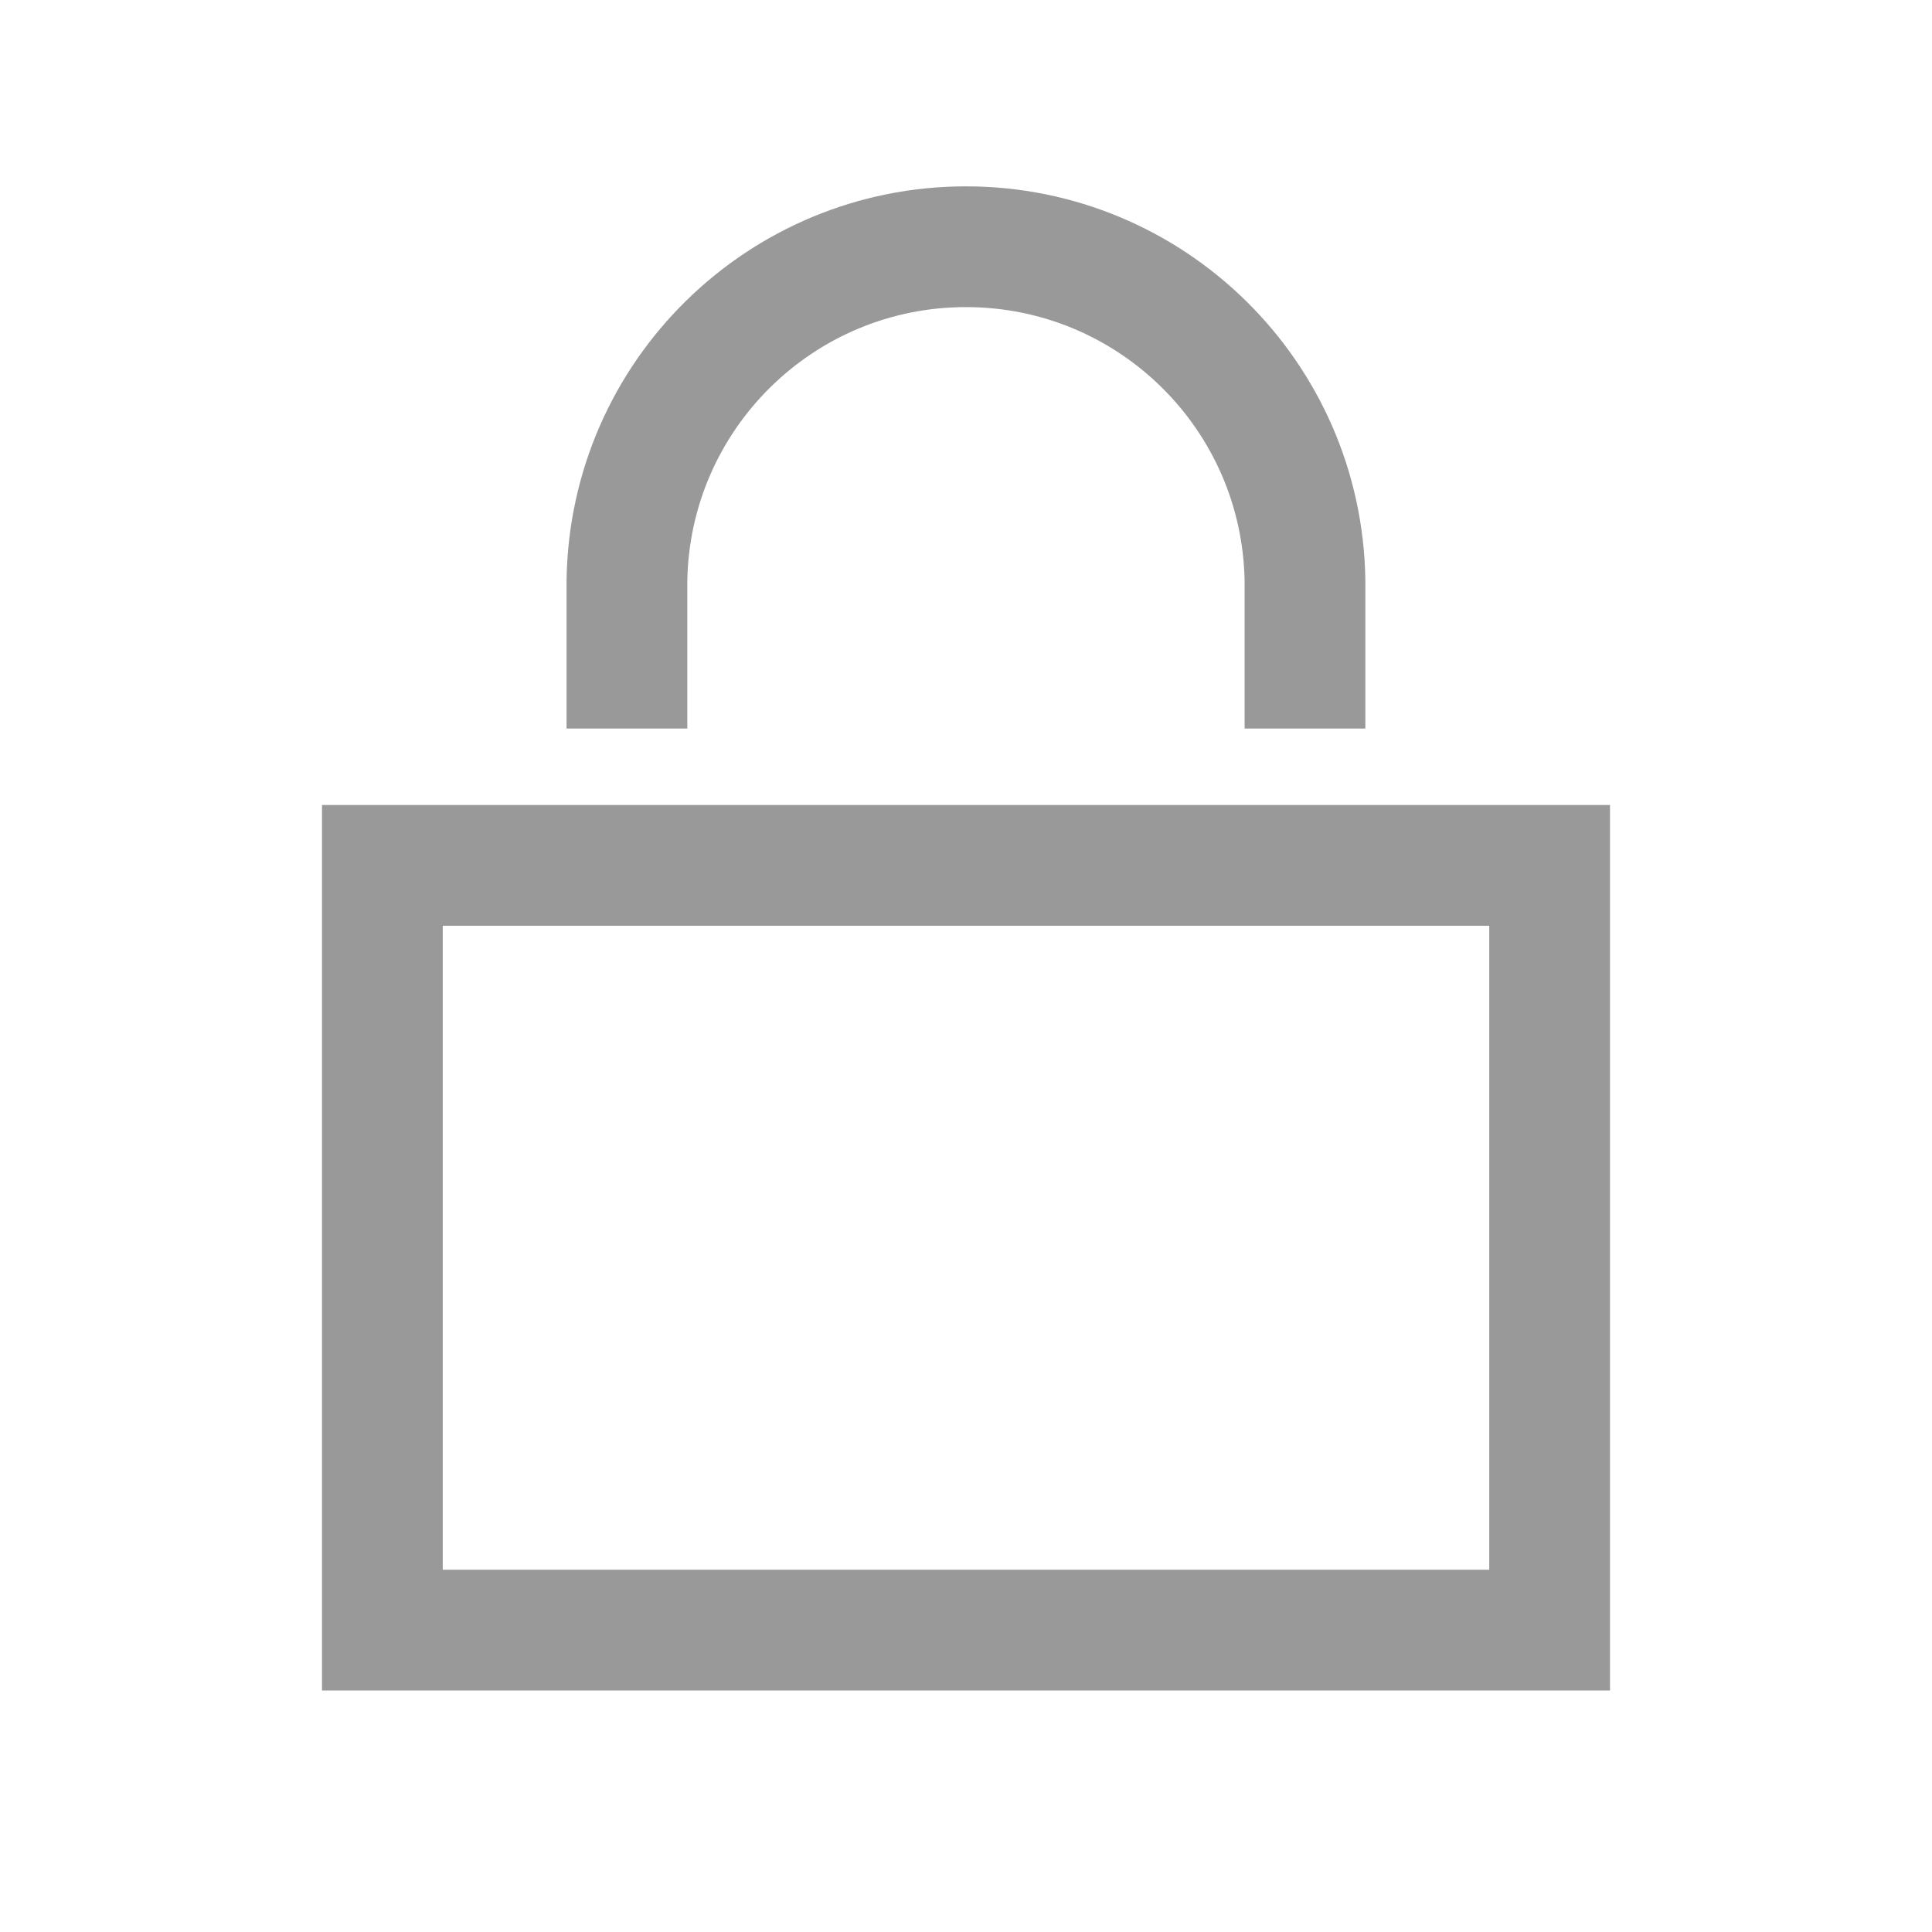
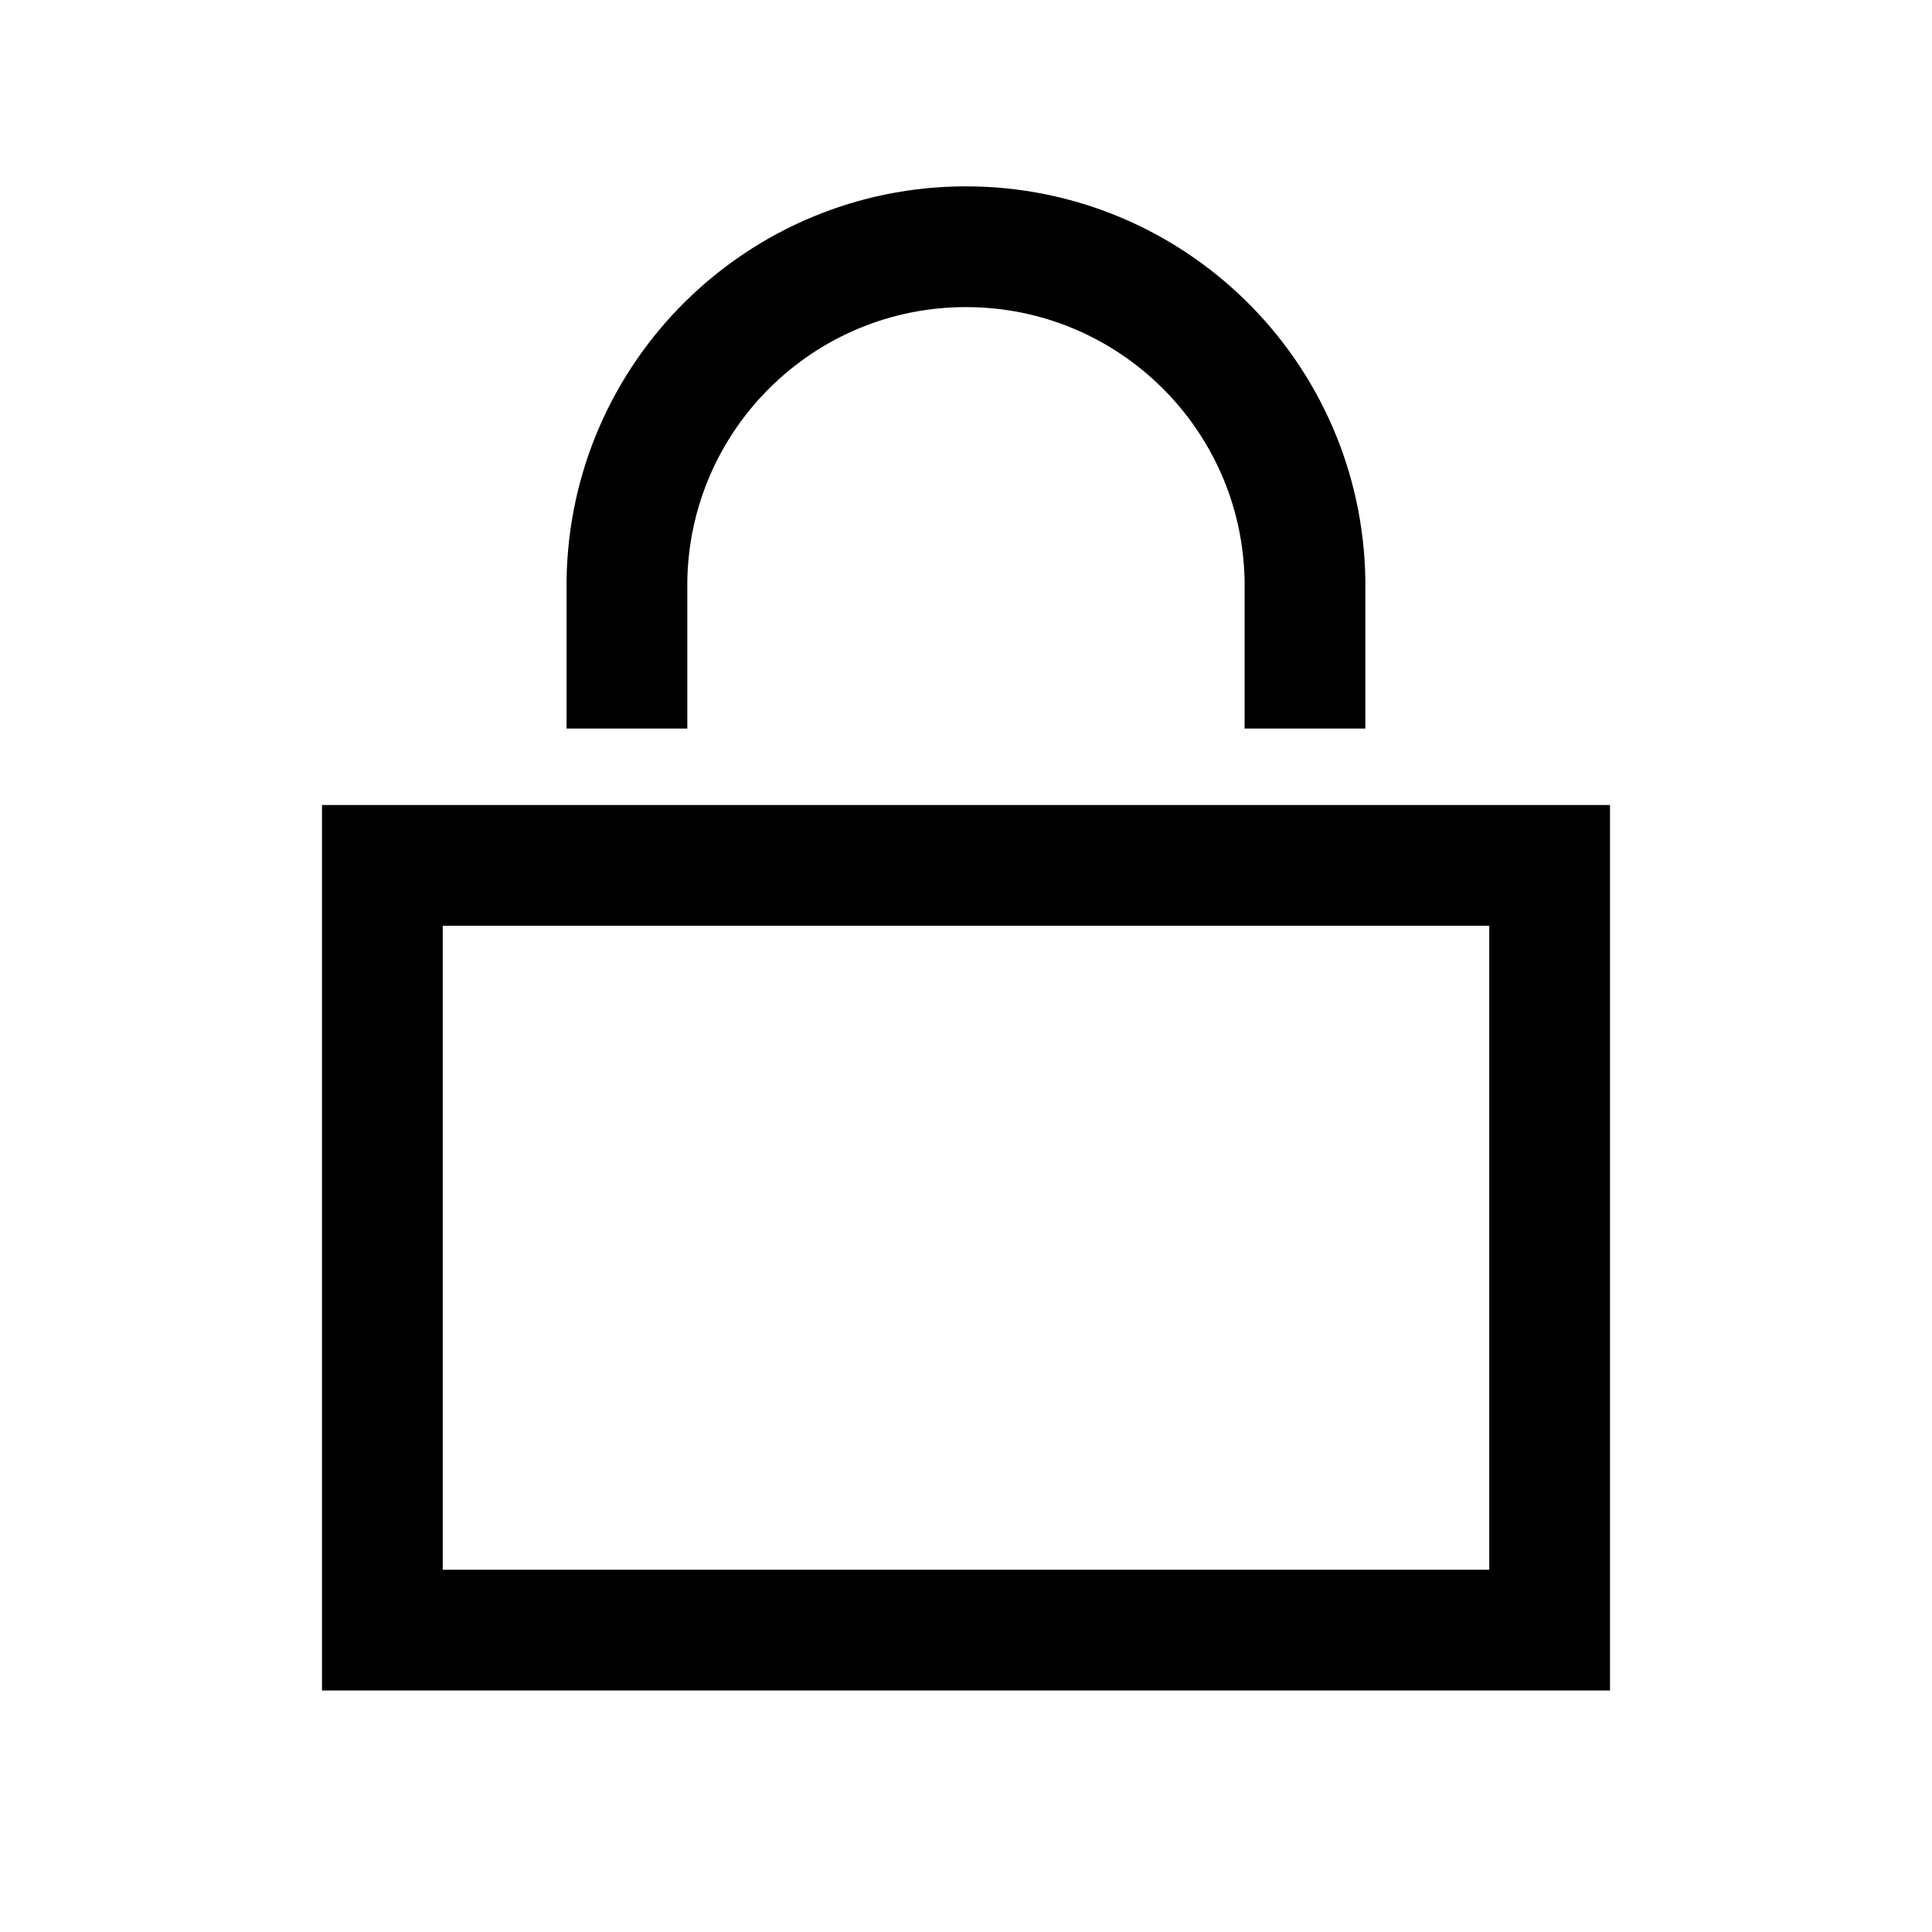
- <svg xmlns="http://www.w3.org/2000/svg" data-name="pw(h24)" width="24" height="24" viewBox="0 0 24 24">
+ <svg xmlns="http://www.w3.org/2000/svg" id="pw_24" data-name="pw(h24)" viewBox="0 0 24 24">
  <g style="opacity:.5">
    <path d="M0 0h24v24H0z" style="fill:none" data-name="keyline/24px" />
  </g>
-   <g data-name="사각형 151162" style="stroke:#999;stroke-width:1.5px;fill:none">
+   <g data-name="사각형 151162" style="stroke:currentColor;stroke-width:1.5px;fill:none">
    <path style="stroke:none" d="M0 0h16v11H0z" transform="translate(4 10)" />
    <path style="fill:none" d="M.75.75h14.5v9.5H.75z" transform="translate(4 10)" />
  </g>
-   <path data-name="패스 210147" d="M.5 7.55V5.712a4.212 4.212 0 0 1 8.423 0V7.55" transform="translate(7.288 1.5)" style="stroke-miterlimit:10;stroke:#999;stroke-width:1.5px;fill:none" />
+   <path data-name="패스 210147" d="M.5 7.55V5.712a4.212 4.212 0 0 1 8.423 0V7.55" transform="translate(7.288 1.5)" style="stroke-miterlimit:10;stroke:currentColor;stroke-width:1.5px;fill:none" />
</svg>
